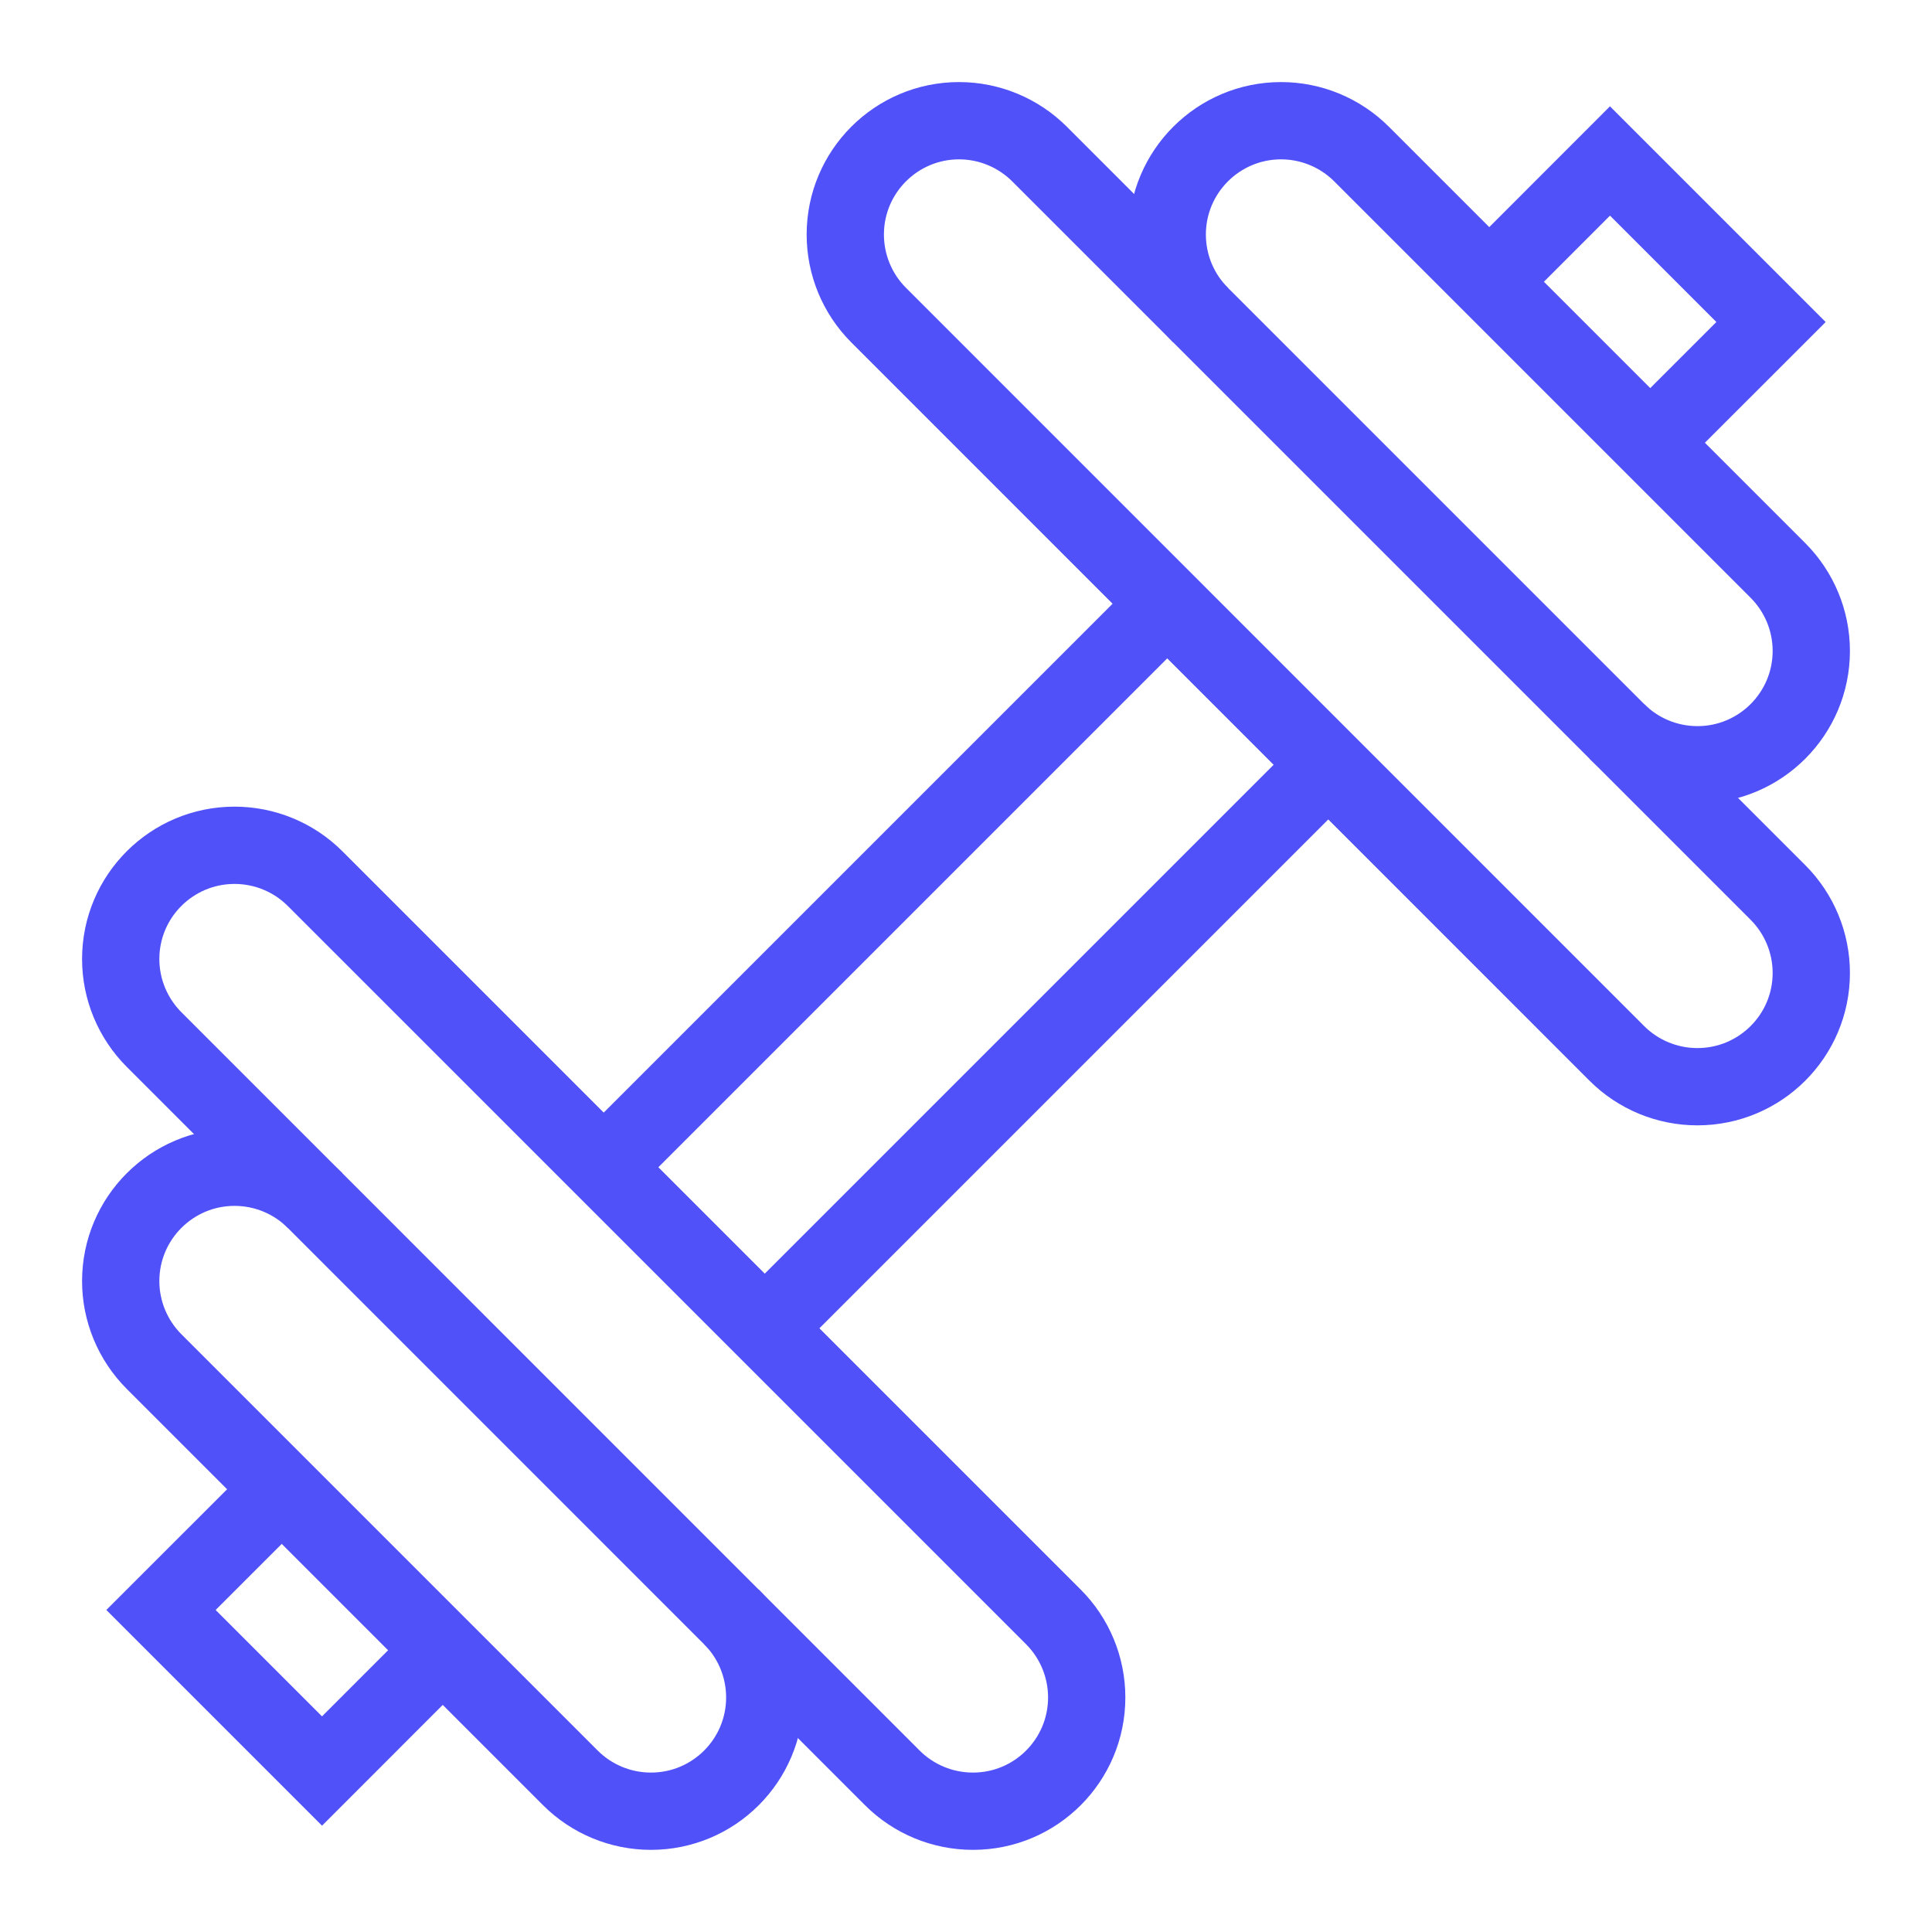
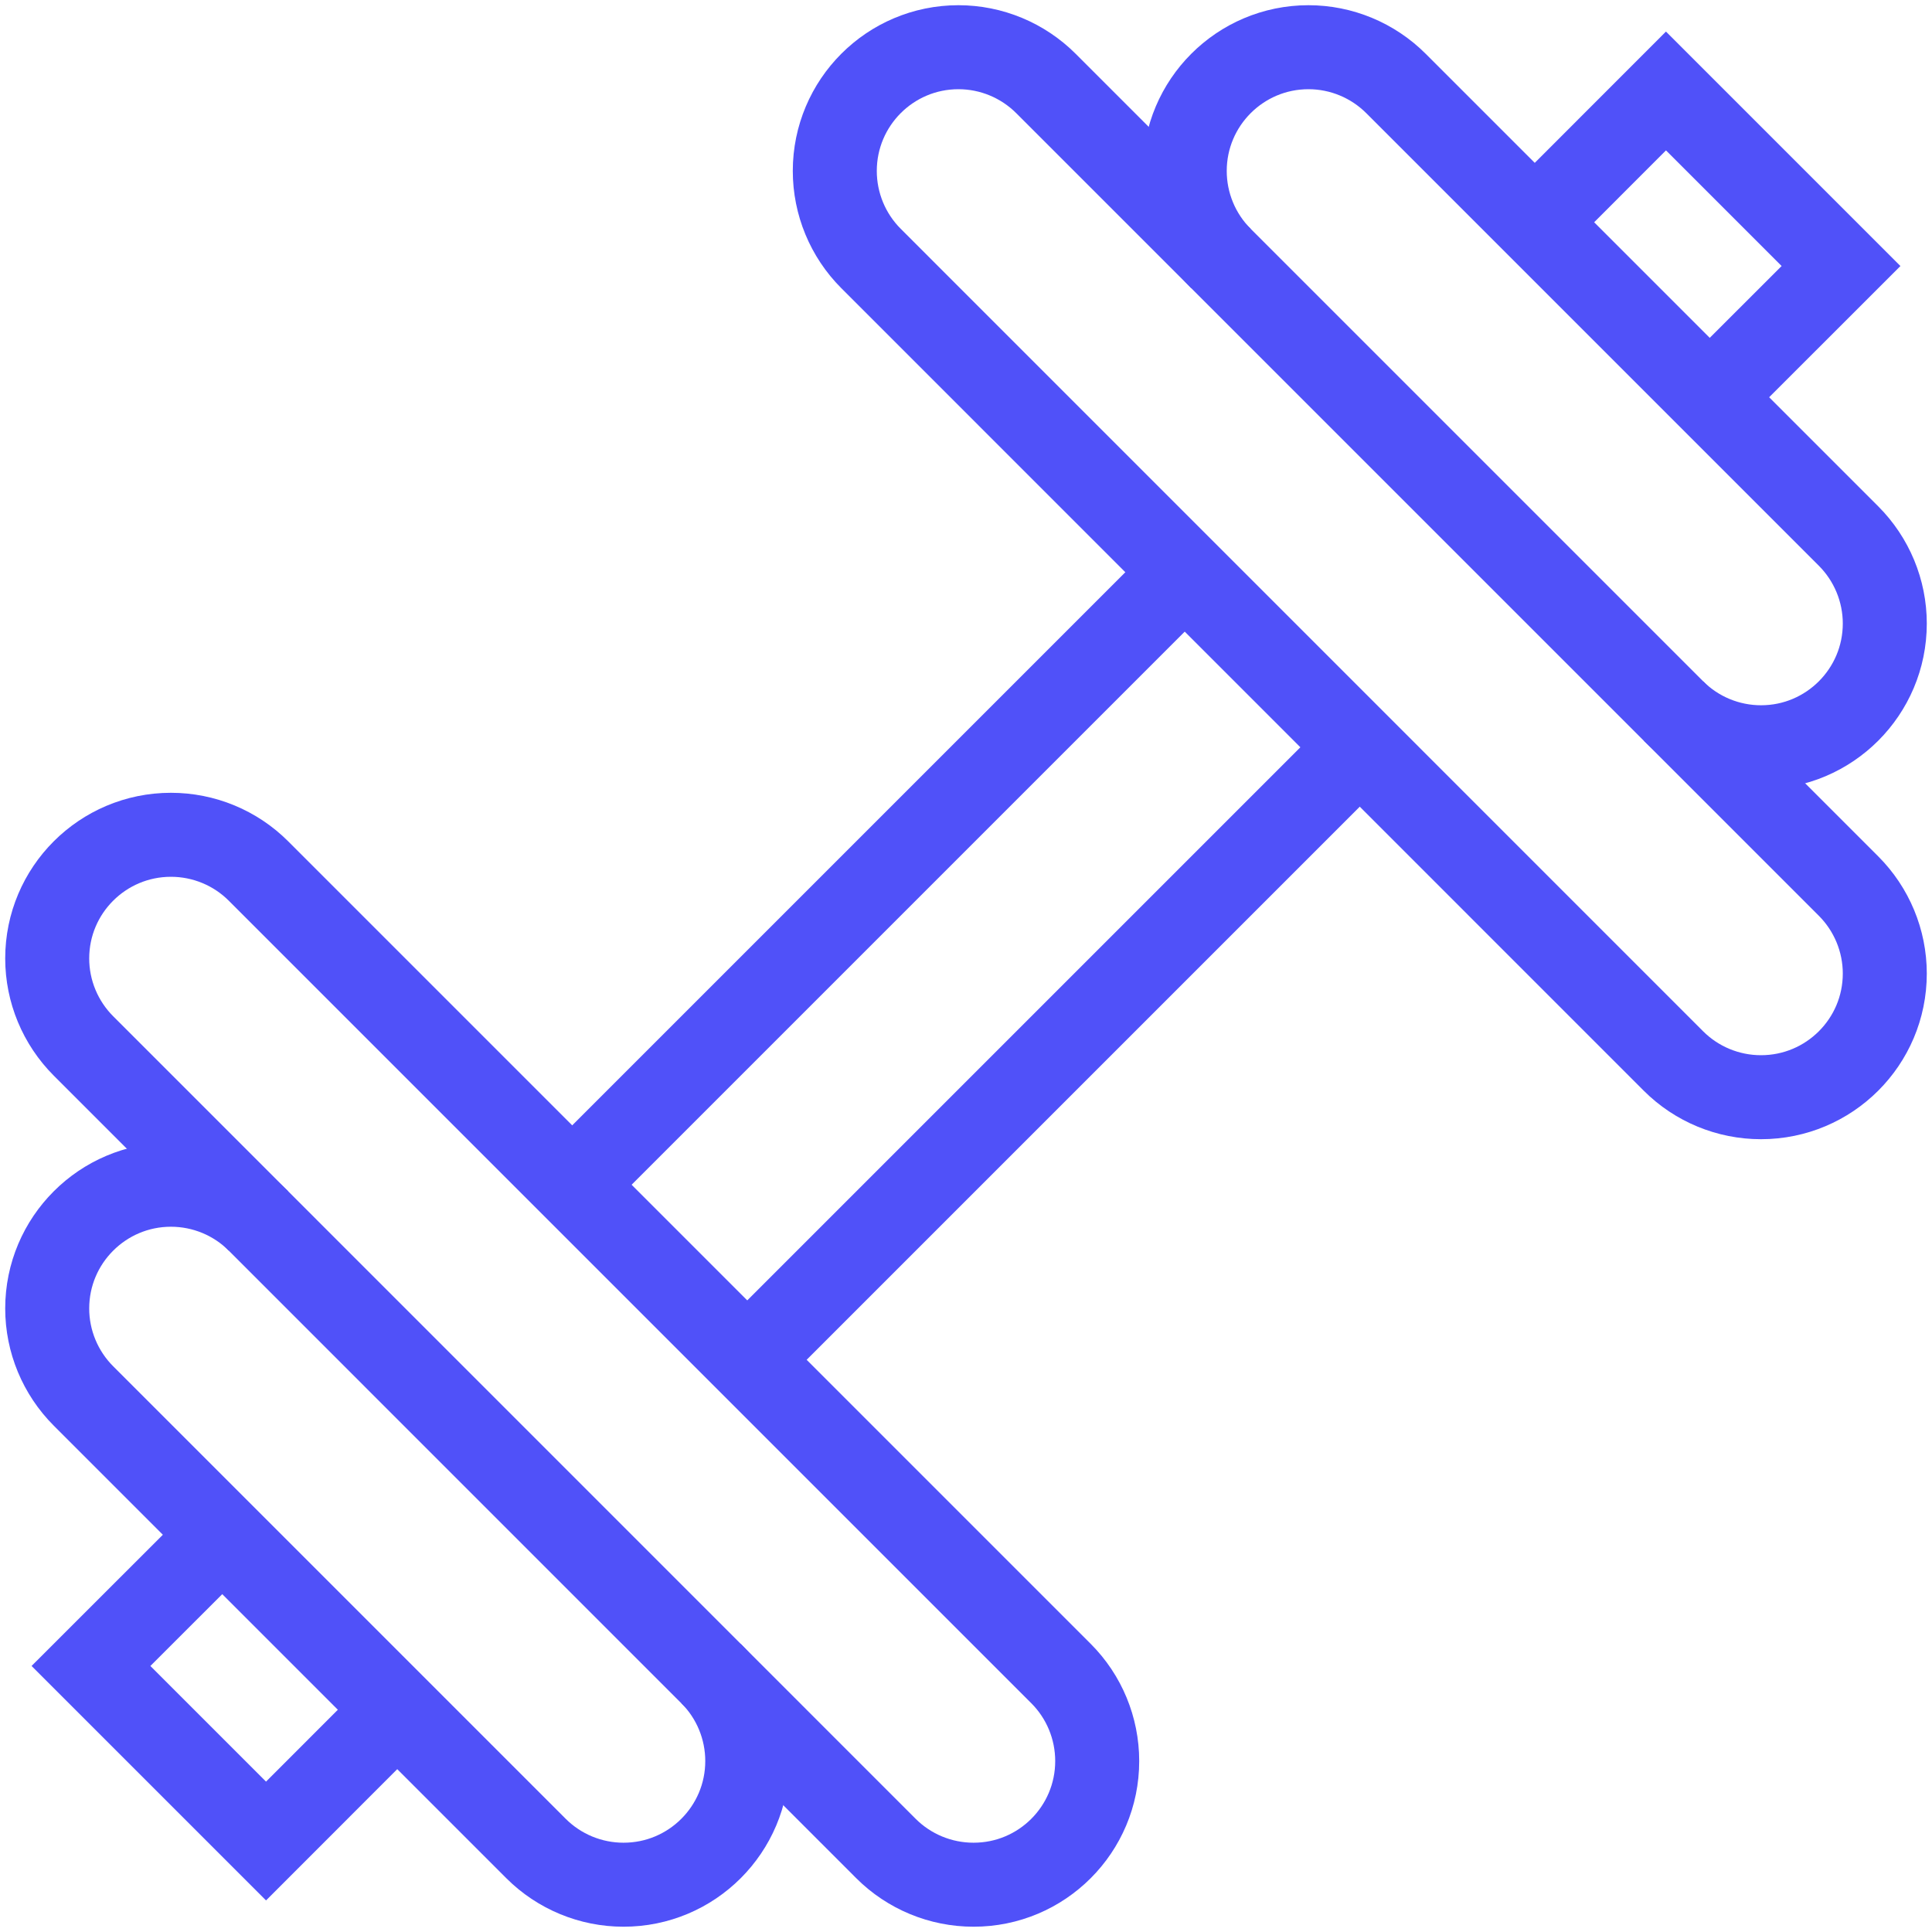
- <svg xmlns="http://www.w3.org/2000/svg" width="25" height="25" viewBox="0 0 25 25" fill="none">
-   <path d="M14.062 21.965C14.062 21.574 13.907 21.199 13.631 20.923L4.077 11.369C3.801 11.093 3.426 10.938 3.035 10.938C2.222 10.938 1.562 11.597 1.562 12.41C1.562 12.801 1.718 13.176 1.994 13.452L11.547 23.006C11.823 23.282 12.198 23.437 12.589 23.437C13.403 23.438 14.062 22.778 14.062 21.965Z" stroke="#5051F9" stroke-miterlimit="10" />
-   <path d="M4.077 15.535C3.801 15.259 3.426 15.104 3.035 15.104C2.222 15.104 1.562 15.764 1.562 16.577C1.562 16.968 1.718 17.343 1.994 17.619L7.381 23.006C7.657 23.282 8.032 23.437 8.422 23.437C9.236 23.438 9.896 22.778 9.896 21.965C9.896 21.574 9.741 21.199 9.465 20.923" stroke="#5051F9" stroke-miterlimit="10" />
-   <path d="M3.646 19.271L2.083 20.833L4.167 22.917L5.729 21.354" stroke="#5051F9" stroke-miterlimit="10" />
-   <path d="M10.938 3.035C10.938 3.426 11.093 3.801 11.369 4.077L20.922 13.631C21.198 13.907 21.573 14.062 21.964 14.062C22.778 14.062 23.438 13.403 23.438 12.59C23.438 12.199 23.282 11.824 23.006 11.548L13.452 1.994C13.176 1.718 12.801 1.562 12.41 1.562C11.597 1.562 10.938 2.222 10.938 3.035V3.035Z" stroke="#5051F9" stroke-miterlimit="10" />
-   <path d="M20.923 9.465C21.199 9.741 21.574 9.896 21.965 9.896C22.778 9.896 23.438 9.236 23.438 8.423C23.438 8.032 23.282 7.657 23.006 7.381L17.619 1.994C17.343 1.718 16.968 1.562 16.577 1.562C15.764 1.562 15.104 2.222 15.104 3.035C15.104 3.426 15.259 3.801 15.535 4.077" stroke="#5051F9" stroke-miterlimit="10" />
-   <path d="M21.354 5.729L22.917 4.167L20.833 2.083L19.271 3.646" stroke="#5051F9" stroke-miterlimit="10" />
-   <path d="M7.812 15.104L15.104 7.812" stroke="#5051F9" stroke-miterlimit="10" />
-   <path d="M9.896 17.188L17.188 9.896" stroke="#5051F9" stroke-miterlimit="10" />
+ <svg xmlns="http://www.w3.org/2000/svg" width="23" height="23" viewBox="0 0 23 23" fill="none">
+   <path d="M13.062 20.965C13.062 20.574 12.907 20.199 12.631 19.923L3.077 10.369C2.801 10.093 2.426 9.938 2.035 9.938C1.222 9.938 0.562 10.597 0.562 11.41C0.562 11.801 0.718 12.176 0.994 12.452L10.547 22.006C10.823 22.282 11.198 22.437 11.589 22.437C12.403 22.438 13.062 21.778 13.062 20.965Z" stroke="#5051F9" stroke-miterlimit="10" />
+   <path d="M3.077 14.535C2.801 14.259 2.426 14.104 2.035 14.104C1.222 14.104 0.562 14.764 0.562 15.577C0.562 15.968 0.718 16.343 0.994 16.619L6.381 22.006C6.657 22.282 7.032 22.437 7.422 22.437C8.236 22.438 8.896 21.778 8.896 20.965C8.896 20.574 8.741 20.199 8.465 19.923" stroke="#5051F9" stroke-miterlimit="10" />
+   <path d="M2.646 18.271L1.083 19.833L3.167 21.917L4.729 20.354" stroke="#5051F9" stroke-miterlimit="10" />
+   <path d="M9.938 2.035C9.938 2.426 10.093 2.801 10.369 3.077L19.922 12.631C20.198 12.907 20.573 13.062 20.964 13.062C21.778 13.062 22.438 12.403 22.438 11.59C22.438 11.199 22.282 10.824 22.006 10.548L12.452 0.994C12.176 0.718 11.801 0.562 11.41 0.562C10.597 0.562 9.938 1.222 9.938 2.035V2.035Z" stroke="#5051F9" stroke-miterlimit="10" />
+   <path d="M19.923 8.465C20.199 8.741 20.574 8.896 20.965 8.896C21.778 8.896 22.438 8.236 22.438 7.423C22.438 7.032 22.282 6.657 22.006 6.381L16.619 0.994C16.343 0.718 15.968 0.562 15.577 0.562C14.764 0.562 14.104 1.222 14.104 2.035C14.104 2.426 14.259 2.801 14.535 3.077" stroke="#5051F9" stroke-miterlimit="10" />
+   <path d="M20.354 4.729L21.917 3.167L19.833 1.083L18.271 2.646" stroke="#5051F9" stroke-miterlimit="10" />
+   <path d="M6.812 14.104L14.104 6.812" stroke="#5051F9" stroke-miterlimit="10" />
+   <path d="M8.896 16.188L16.188 8.896" stroke="#5051F9" stroke-miterlimit="10" />
</svg>
